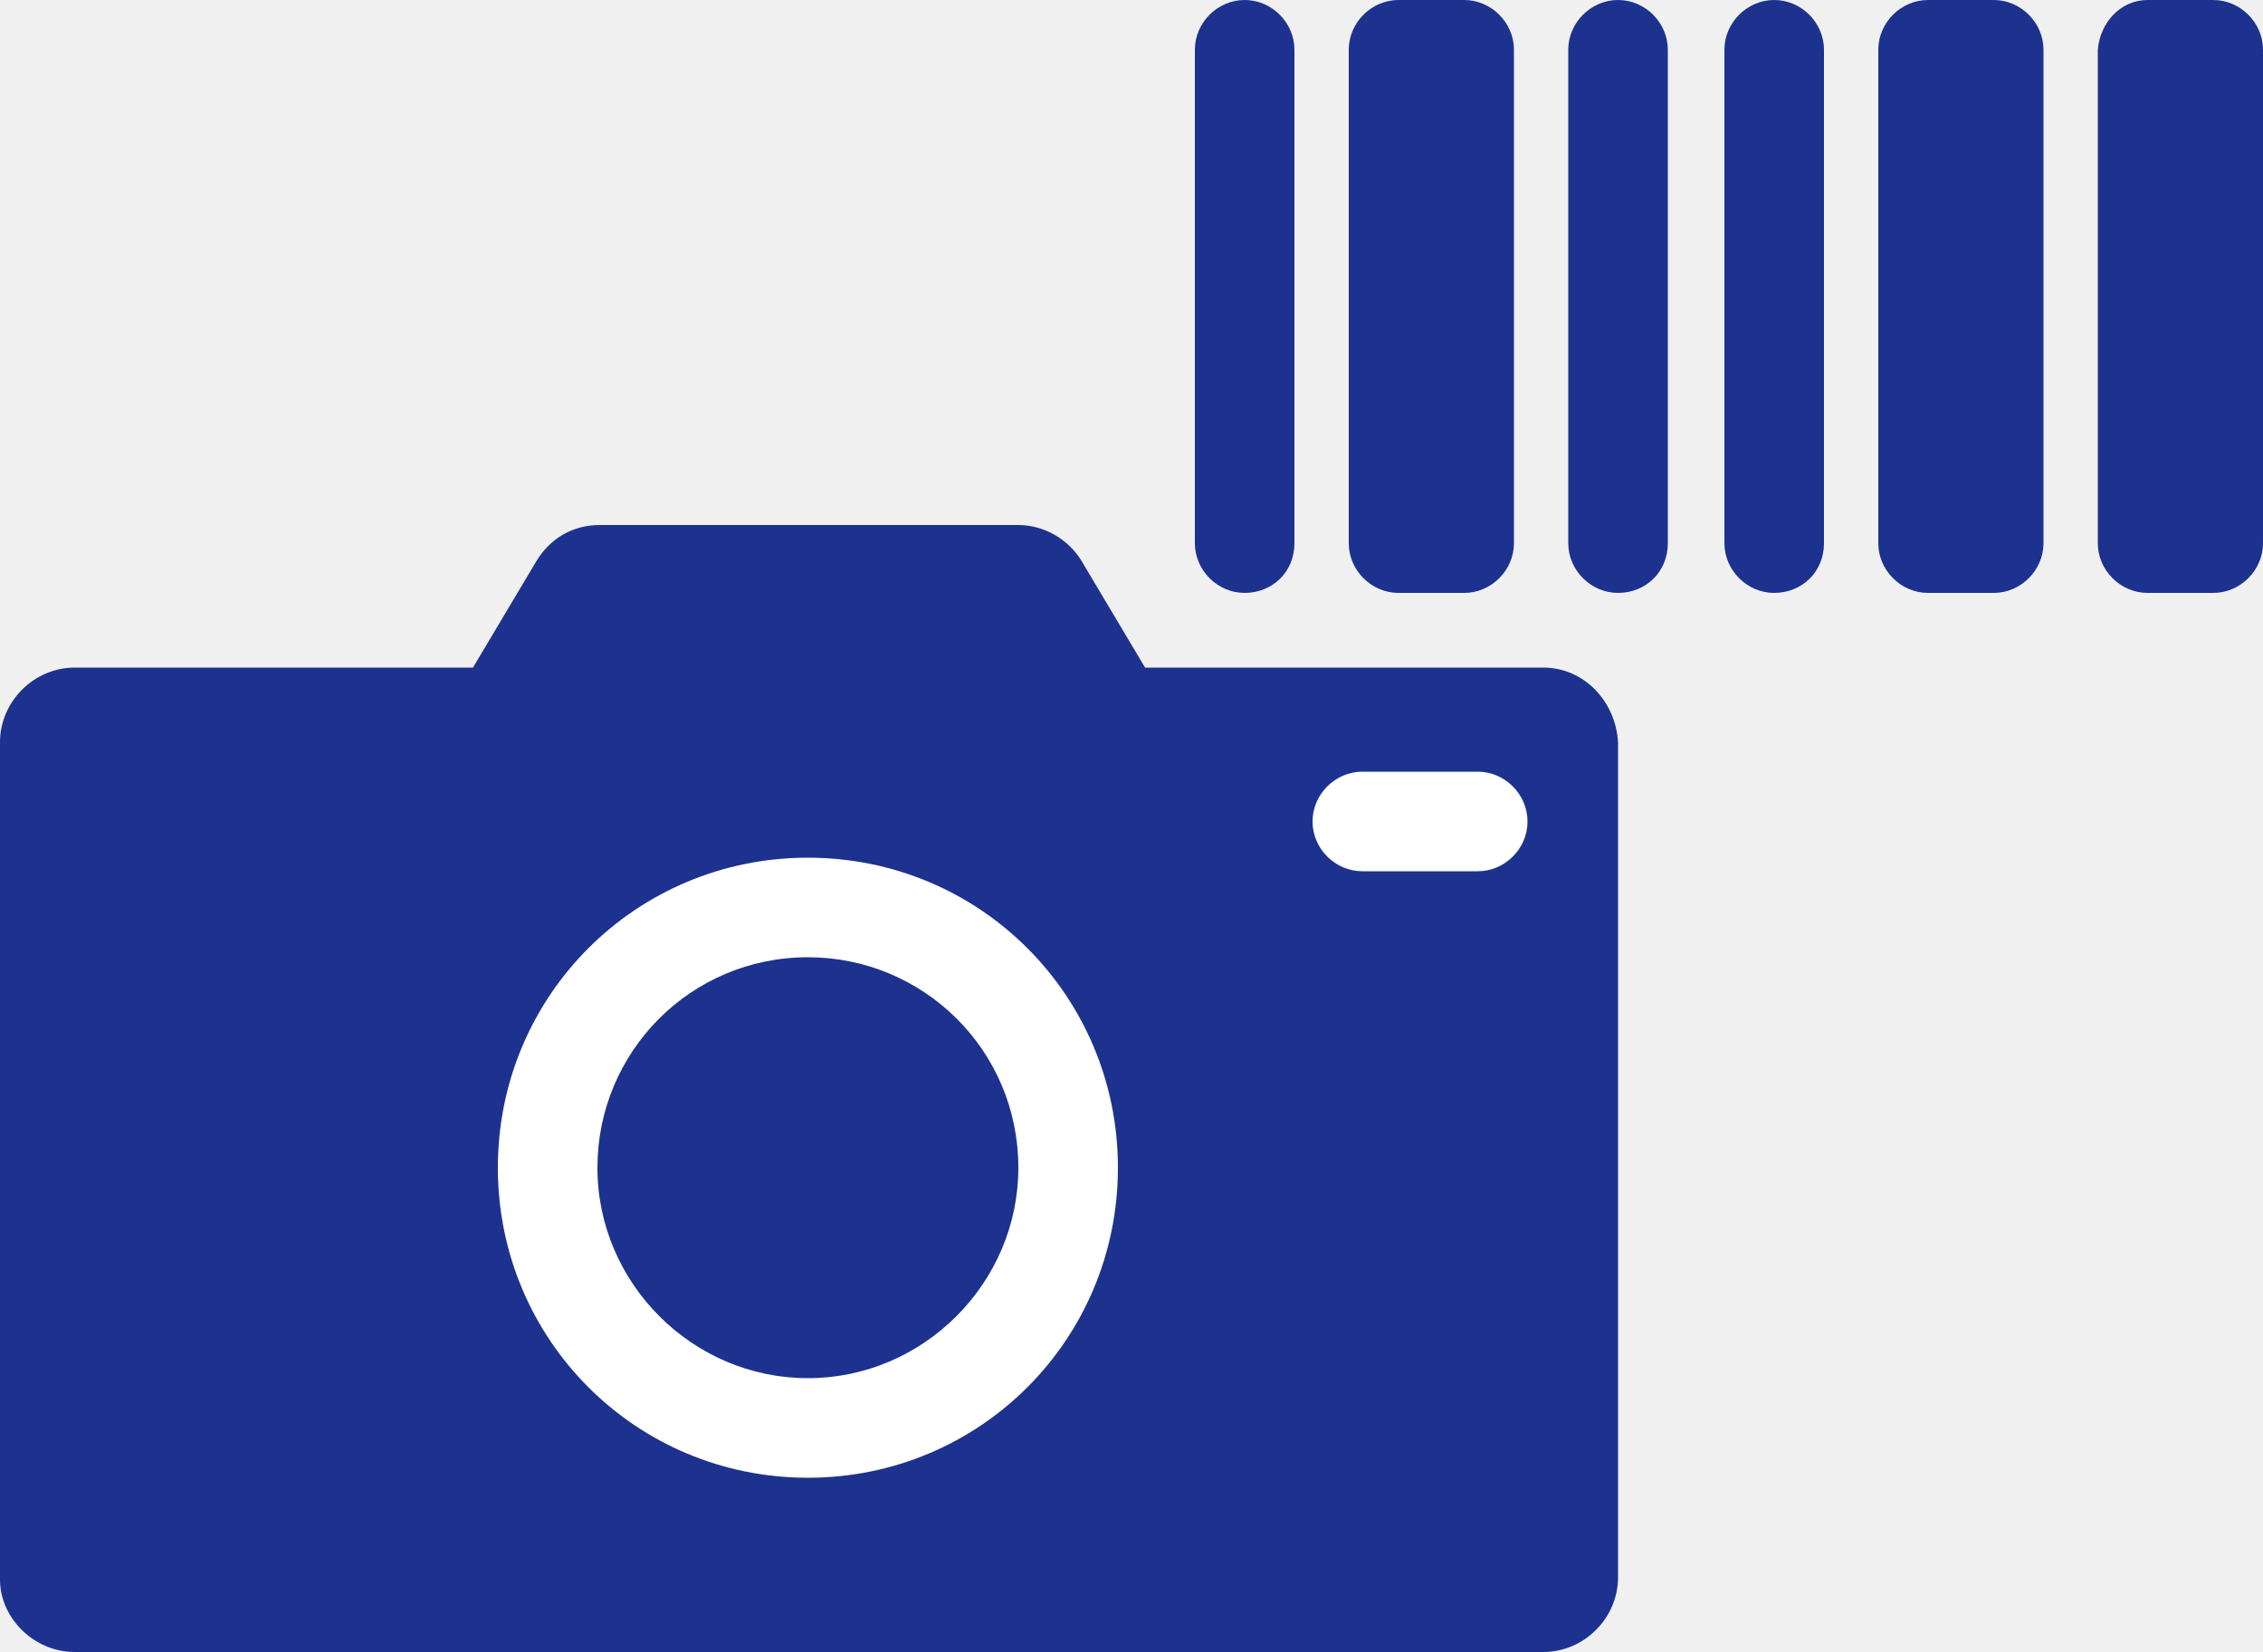
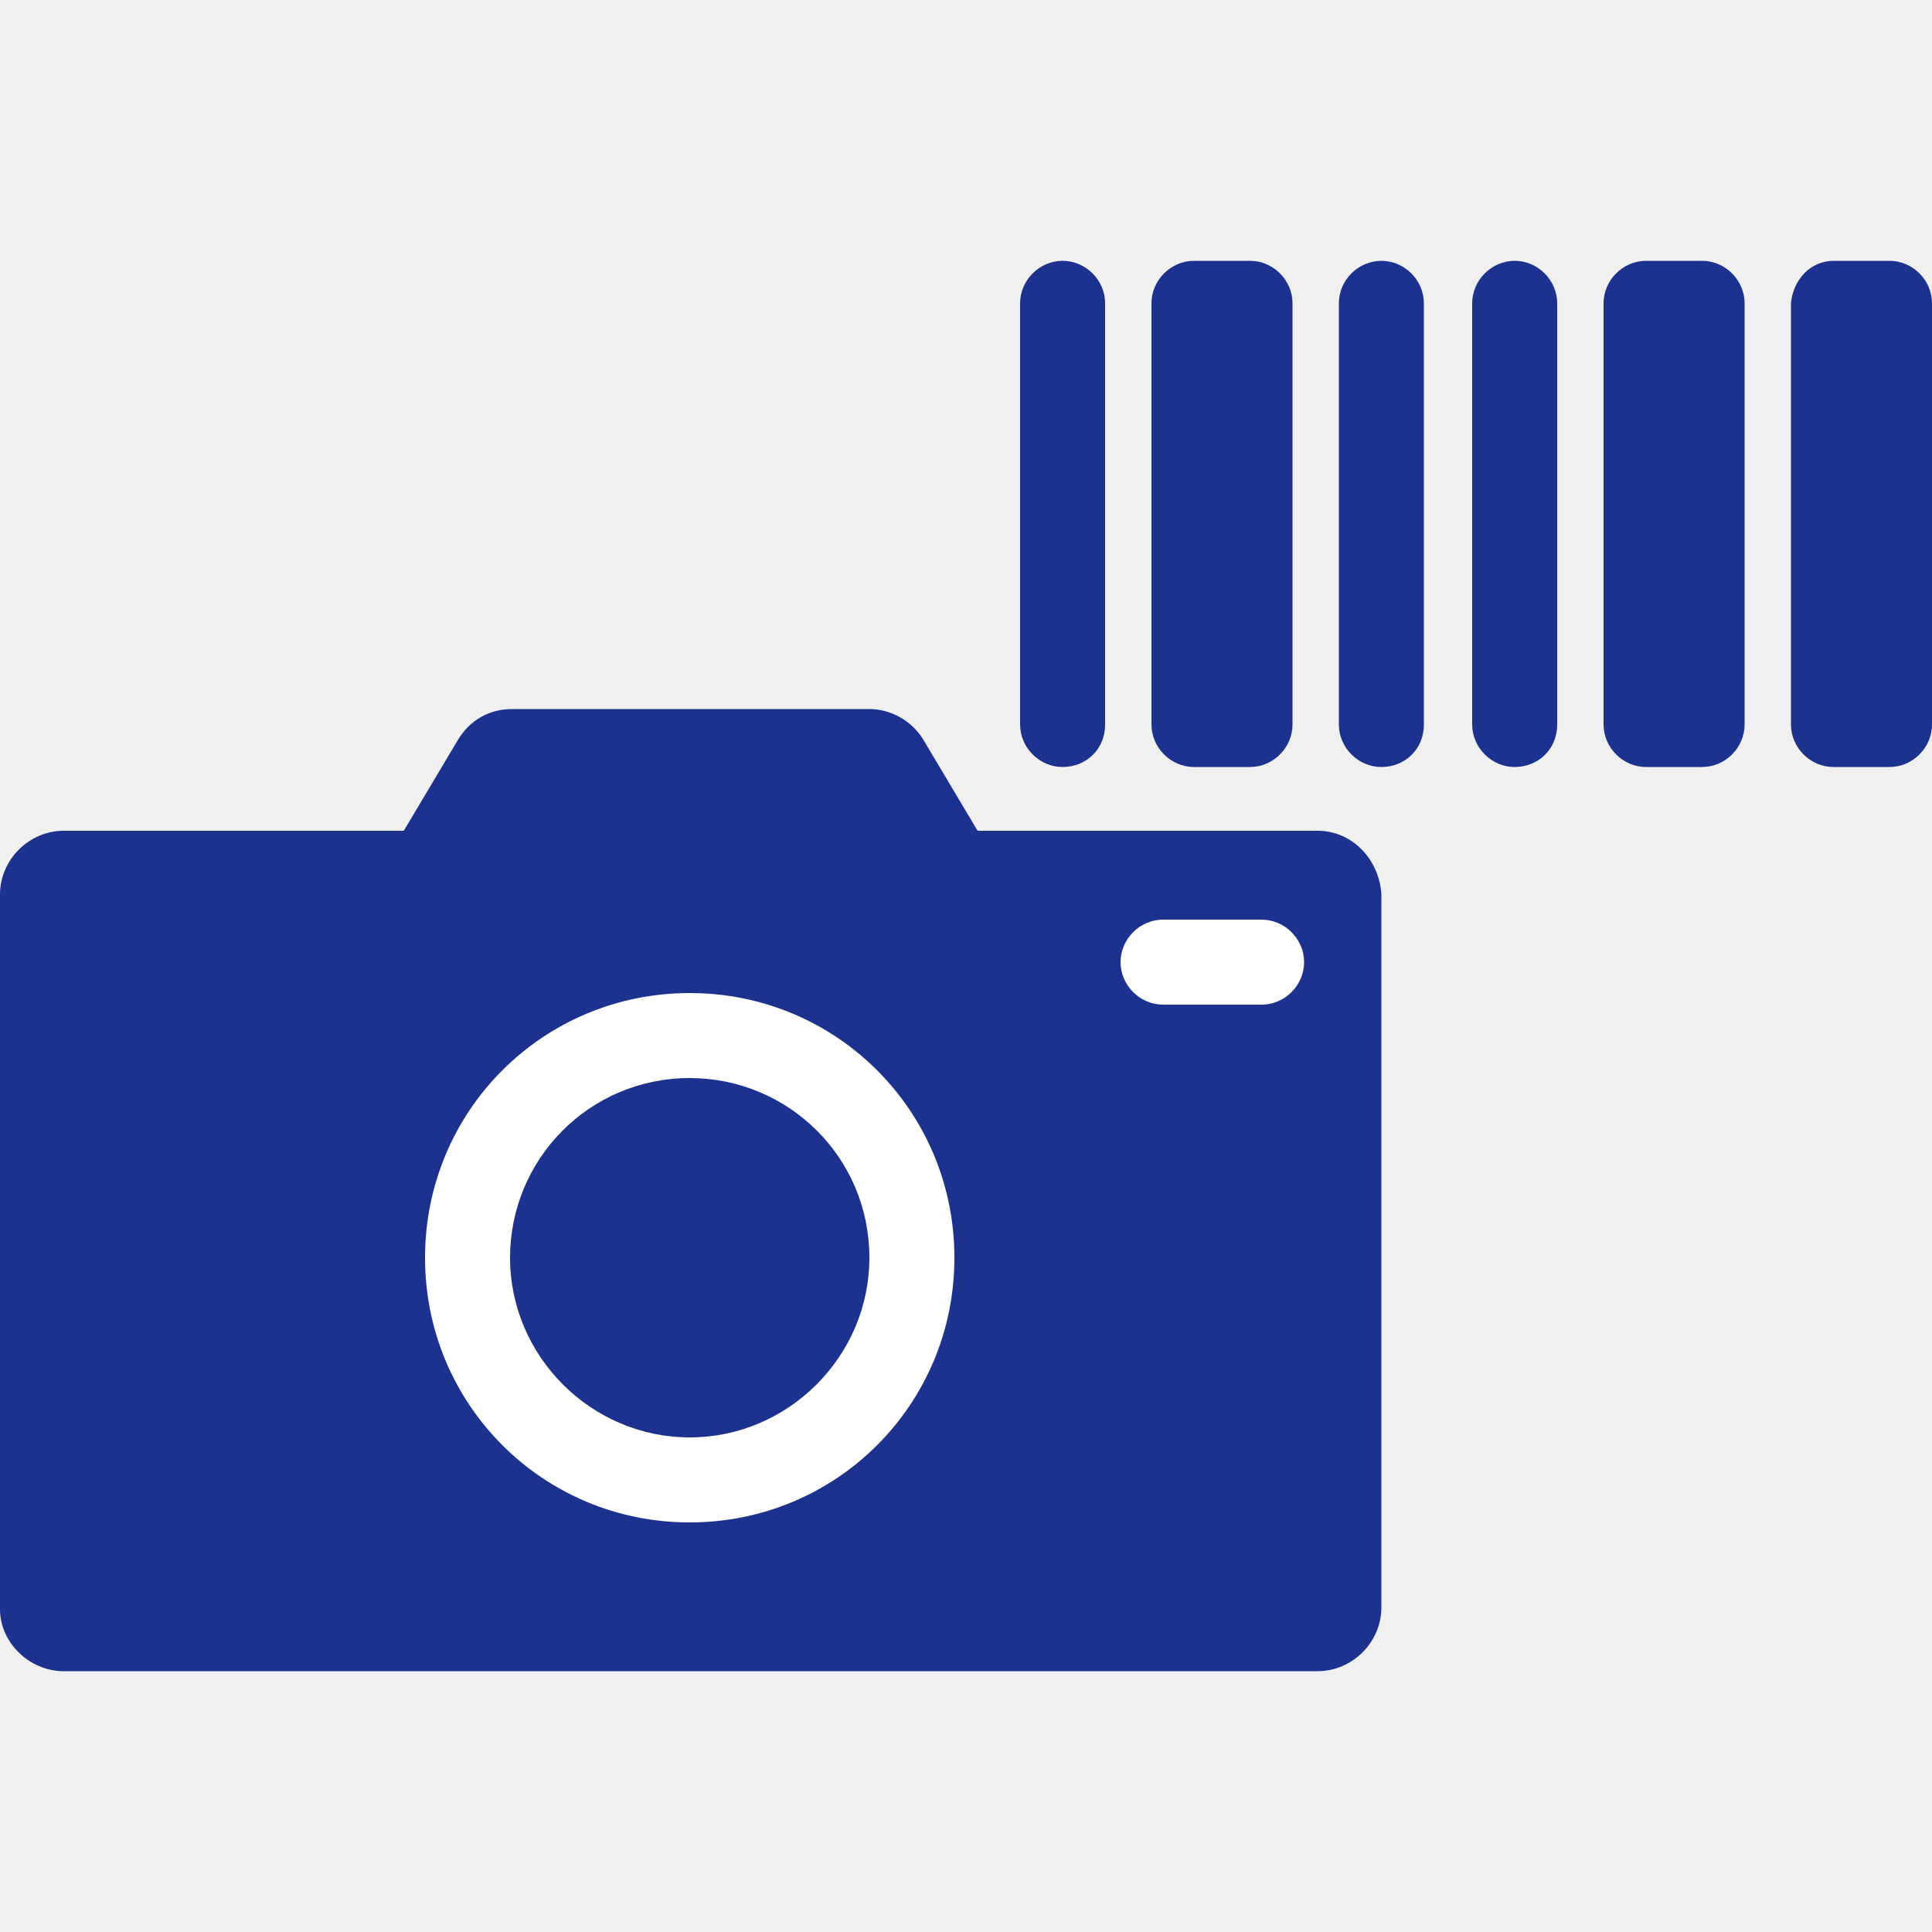
- <svg xmlns="http://www.w3.org/2000/svg" viewBox="0 0 100 73" width="100px" height="73px">
+ <svg xmlns="http://www.w3.org/2000/svg" viewBox="0 0 100 73" width="73px" height="73px">
  <style type="text/css">
        .svg-scan-photo-st0 {
            fill: #1C328E;
        }

        .svg-scan-photo-st1 {
            fill: #FFFFFF;
        }
    </style>
  <g>
    <path class="svg-scan-photo-st0 svg-fill" d="M68.2,29.5H50.6l0,0l-2.8-4.7c-0.6-1-1.7-1.6-2.8-1.6H26.5c-1.2,0-2.2,0.6-2.8,1.6l-2.8,4.7l0,0H3.3             c-1.8,0-3.3,1.5-3.3,3.3v37C0,71.5,1.5,73,3.3,73h64.9c1.8,0,3.3-1.5,3.3-3.3V32.8C71.4,31,70,29.5,68.2,29.5z" />
    <path class="svg-scan-photo-st1" d="M35.7,65.3c-7.6,0-13.7-6.1-13.7-13.7s6.1-13.7,13.7-13.7S49.4,44,49.4,51.6c0,0,0,0,0,0             C49.4,59.2,43.3,65.3,35.7,65.3z M35.7,42.3c-5.2,0-9.3,4.2-9.3,9.3s4.2,9.3,9.3,9.3s9.3-4.2,9.3-9.3l0,0             C45,46.4,40.8,42.3,35.7,42.3L35.7,42.3z" />
    <path class="svg-scan-photo-st1" d="M65.3,38.5h-5.1c-1.2,0-2.2-1-2.2-2.2s1-2.2,2.2-2.2h5.1c1.2,0,2.2,1,2.2,2.2S66.5,38.5,65.3,38.5z" />
    <path class="svg-scan-photo-st0 svg-fill" d="M55,26.2c-1.2,0-2.2-1-2.2-2.2V2.2C52.8,1,53.8,0,55,0c1.2,0,2.2,1,2.2,2.2V24C57.2,25.3,56.2,26.2,55,26.2z" />
    <path class="svg-scan-photo-st0 svg-fill" d="M71.5,26.2c-1.2,0-2.2-1-2.2-2.2V2.2c0-1.2,1-2.2,2.2-2.2s2.2,1,2.2,2.2V24C73.7,25.3,72.7,26.2,71.5,26.2z" />
    <path class="svg-scan-photo-st0 svg-fill" d="M78.4,26.2c-1.2,0-2.2-1-2.2-2.2V2.2c0-1.2,1-2.2,2.2-2.2s2.2,1,2.2,2.2V24C80.6,25.3,79.6,26.2,78.4,26.2z" />
    <path class="svg-scan-photo-st0 svg-fill" d="M61.8,0h2.9c1.2,0,2.2,1,2.2,2.2V24c0,1.2-1,2.2-2.2,2.2h-2.9c-1.2,0-2.2-1-2.2-2.2V2.2C59.6,1,60.6,0,61.8,0z         " />
    <path class="svg-scan-photo-st0 svg-fill" d="M85.2,0h2.9c1.2,0,2.2,1,2.2,2.2V24c0,1.2-1,2.2-2.2,2.2h-2.9c-1.2,0-2.2-1-2.2-2.2V2.2C83,1,84,0,85.2,0z" />
    <path class="svg-scan-photo-st0 svg-fill" d="M94.9,0h2.9C99,0,100,1,100,2.2V24c0,1.2-1,2.2-2.2,2.2h-2.9c-1.2,0-2.2-1-2.2-2.2V2.2C92.8,1,93.7,0,94.9,0z" />
  </g>
</svg>
